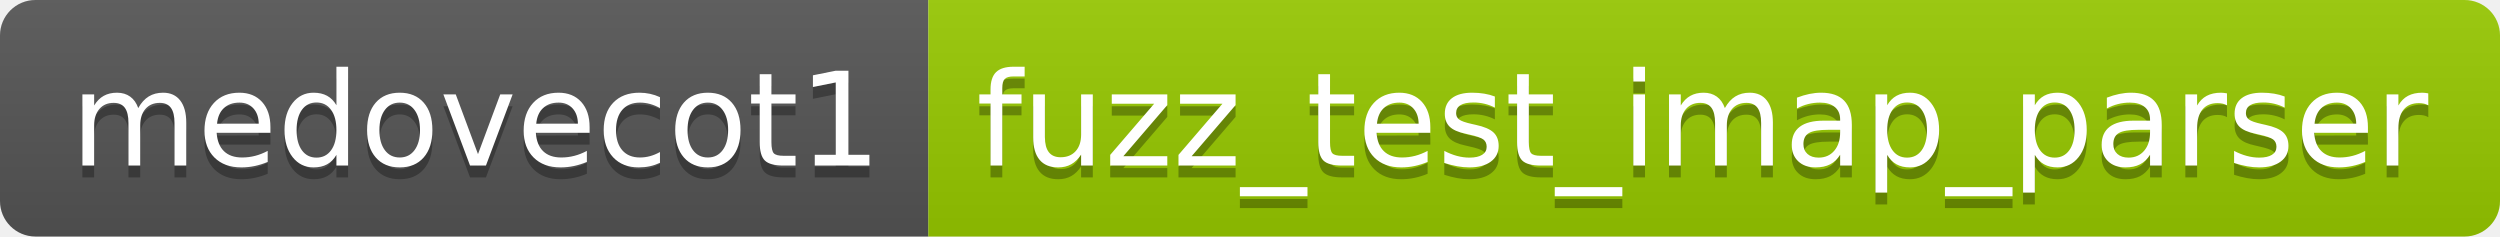
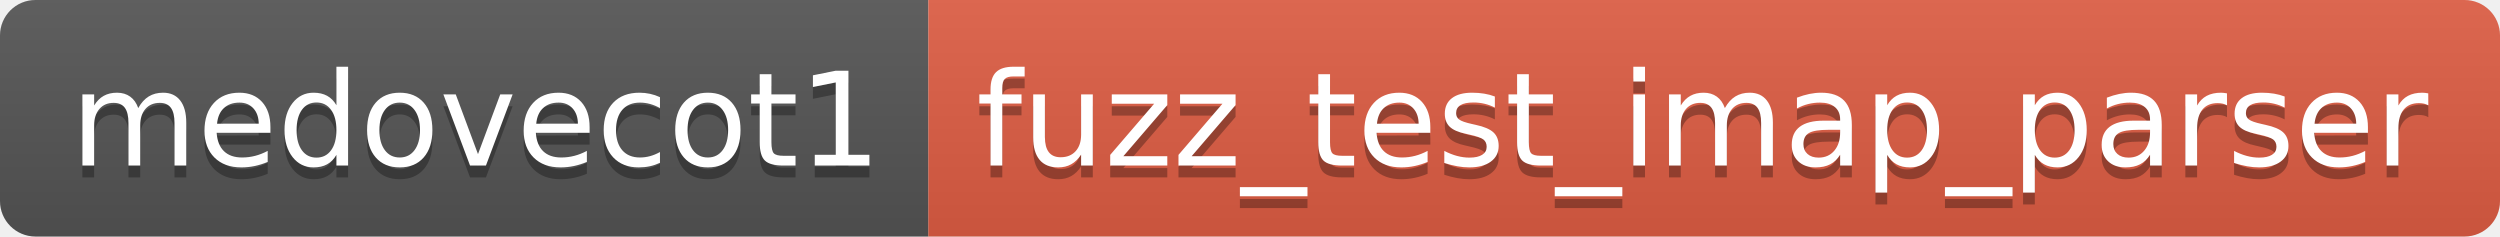
<svg xmlns="http://www.w3.org/2000/svg" height="20" width="211.4">
  <linearGradient id="smooth" x2="0" y2="100%">
    <stop offset="0" stop-color="#bbb" stop-opacity=".1" />
    <stop offset="1" stop-opacity=".1" />
  </linearGradient>
  <clipPath id="round">
    <rect fill="#fff" height="20" rx="3" width="211.4" />
  </clipPath>
  <g clip-path="url(#round)">
    <rect fill="#555" height="20" width="78.5" />
-     <rect fill="#97CA00" height="20" width="132.9" x="78.5" />
+     <rect fill="#e05d44" height="20" width="132.9" x="78.5" />
    <rect fill="url(#smooth)" height="20" width="211.4" />
  </g>
  <g fill="#fff" font-family="DejaVu Sans,Verdana,Geneva,sans-serif" font-size="110" text-anchor="middle">
    <text fill="#010101" fill-opacity=".3" lengthAdjust="spacing" textLength="685.0" transform="scale(0.1)" x="402.5" y="150">medovecot1</text>
    <text lengthAdjust="spacing" textLength="685.0" transform="scale(0.1)" x="402.5" y="140">medovecot1</text>
    <text fill="#010101" fill-opacity=".3" lengthAdjust="spacing" textLength="1229.0" transform="scale(0.1)" x="1439.5" y="150">fuzz_test_imap_parser</text>
    <text lengthAdjust="spacing" textLength="1229.0" transform="scale(0.1)" x="1439.5" y="140">fuzz_test_imap_parser</text>
  </g>
</svg>
